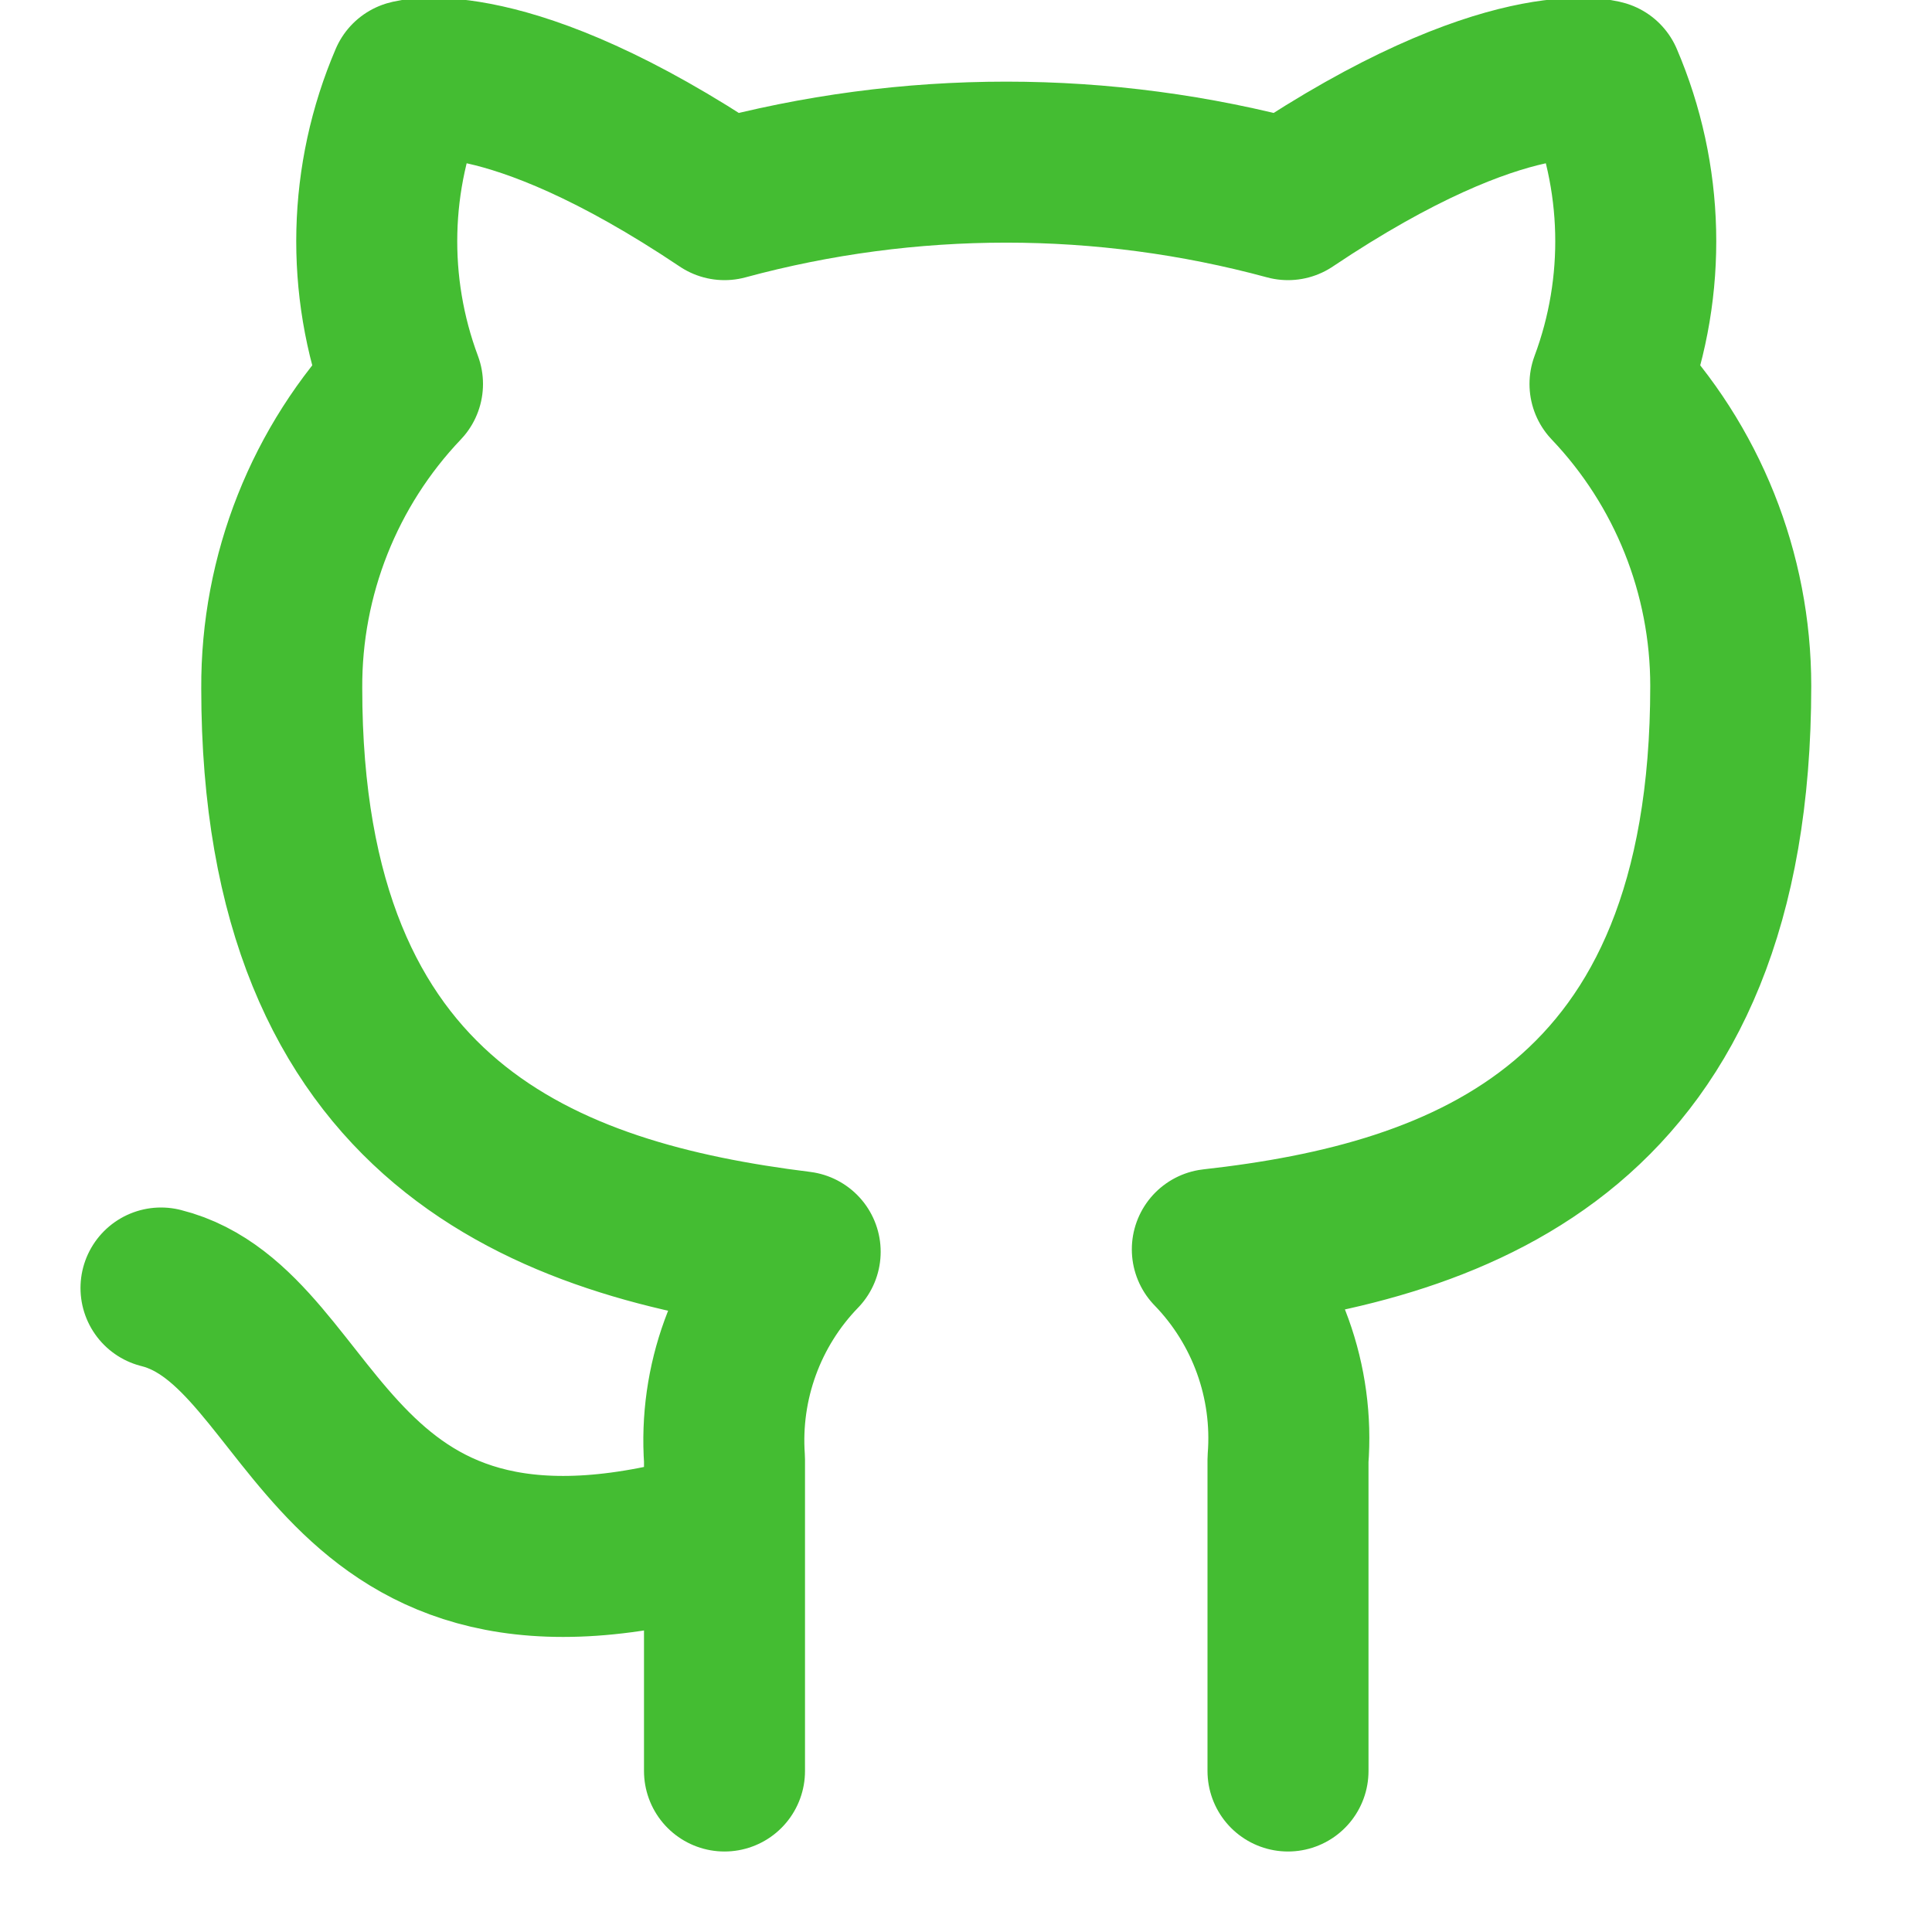
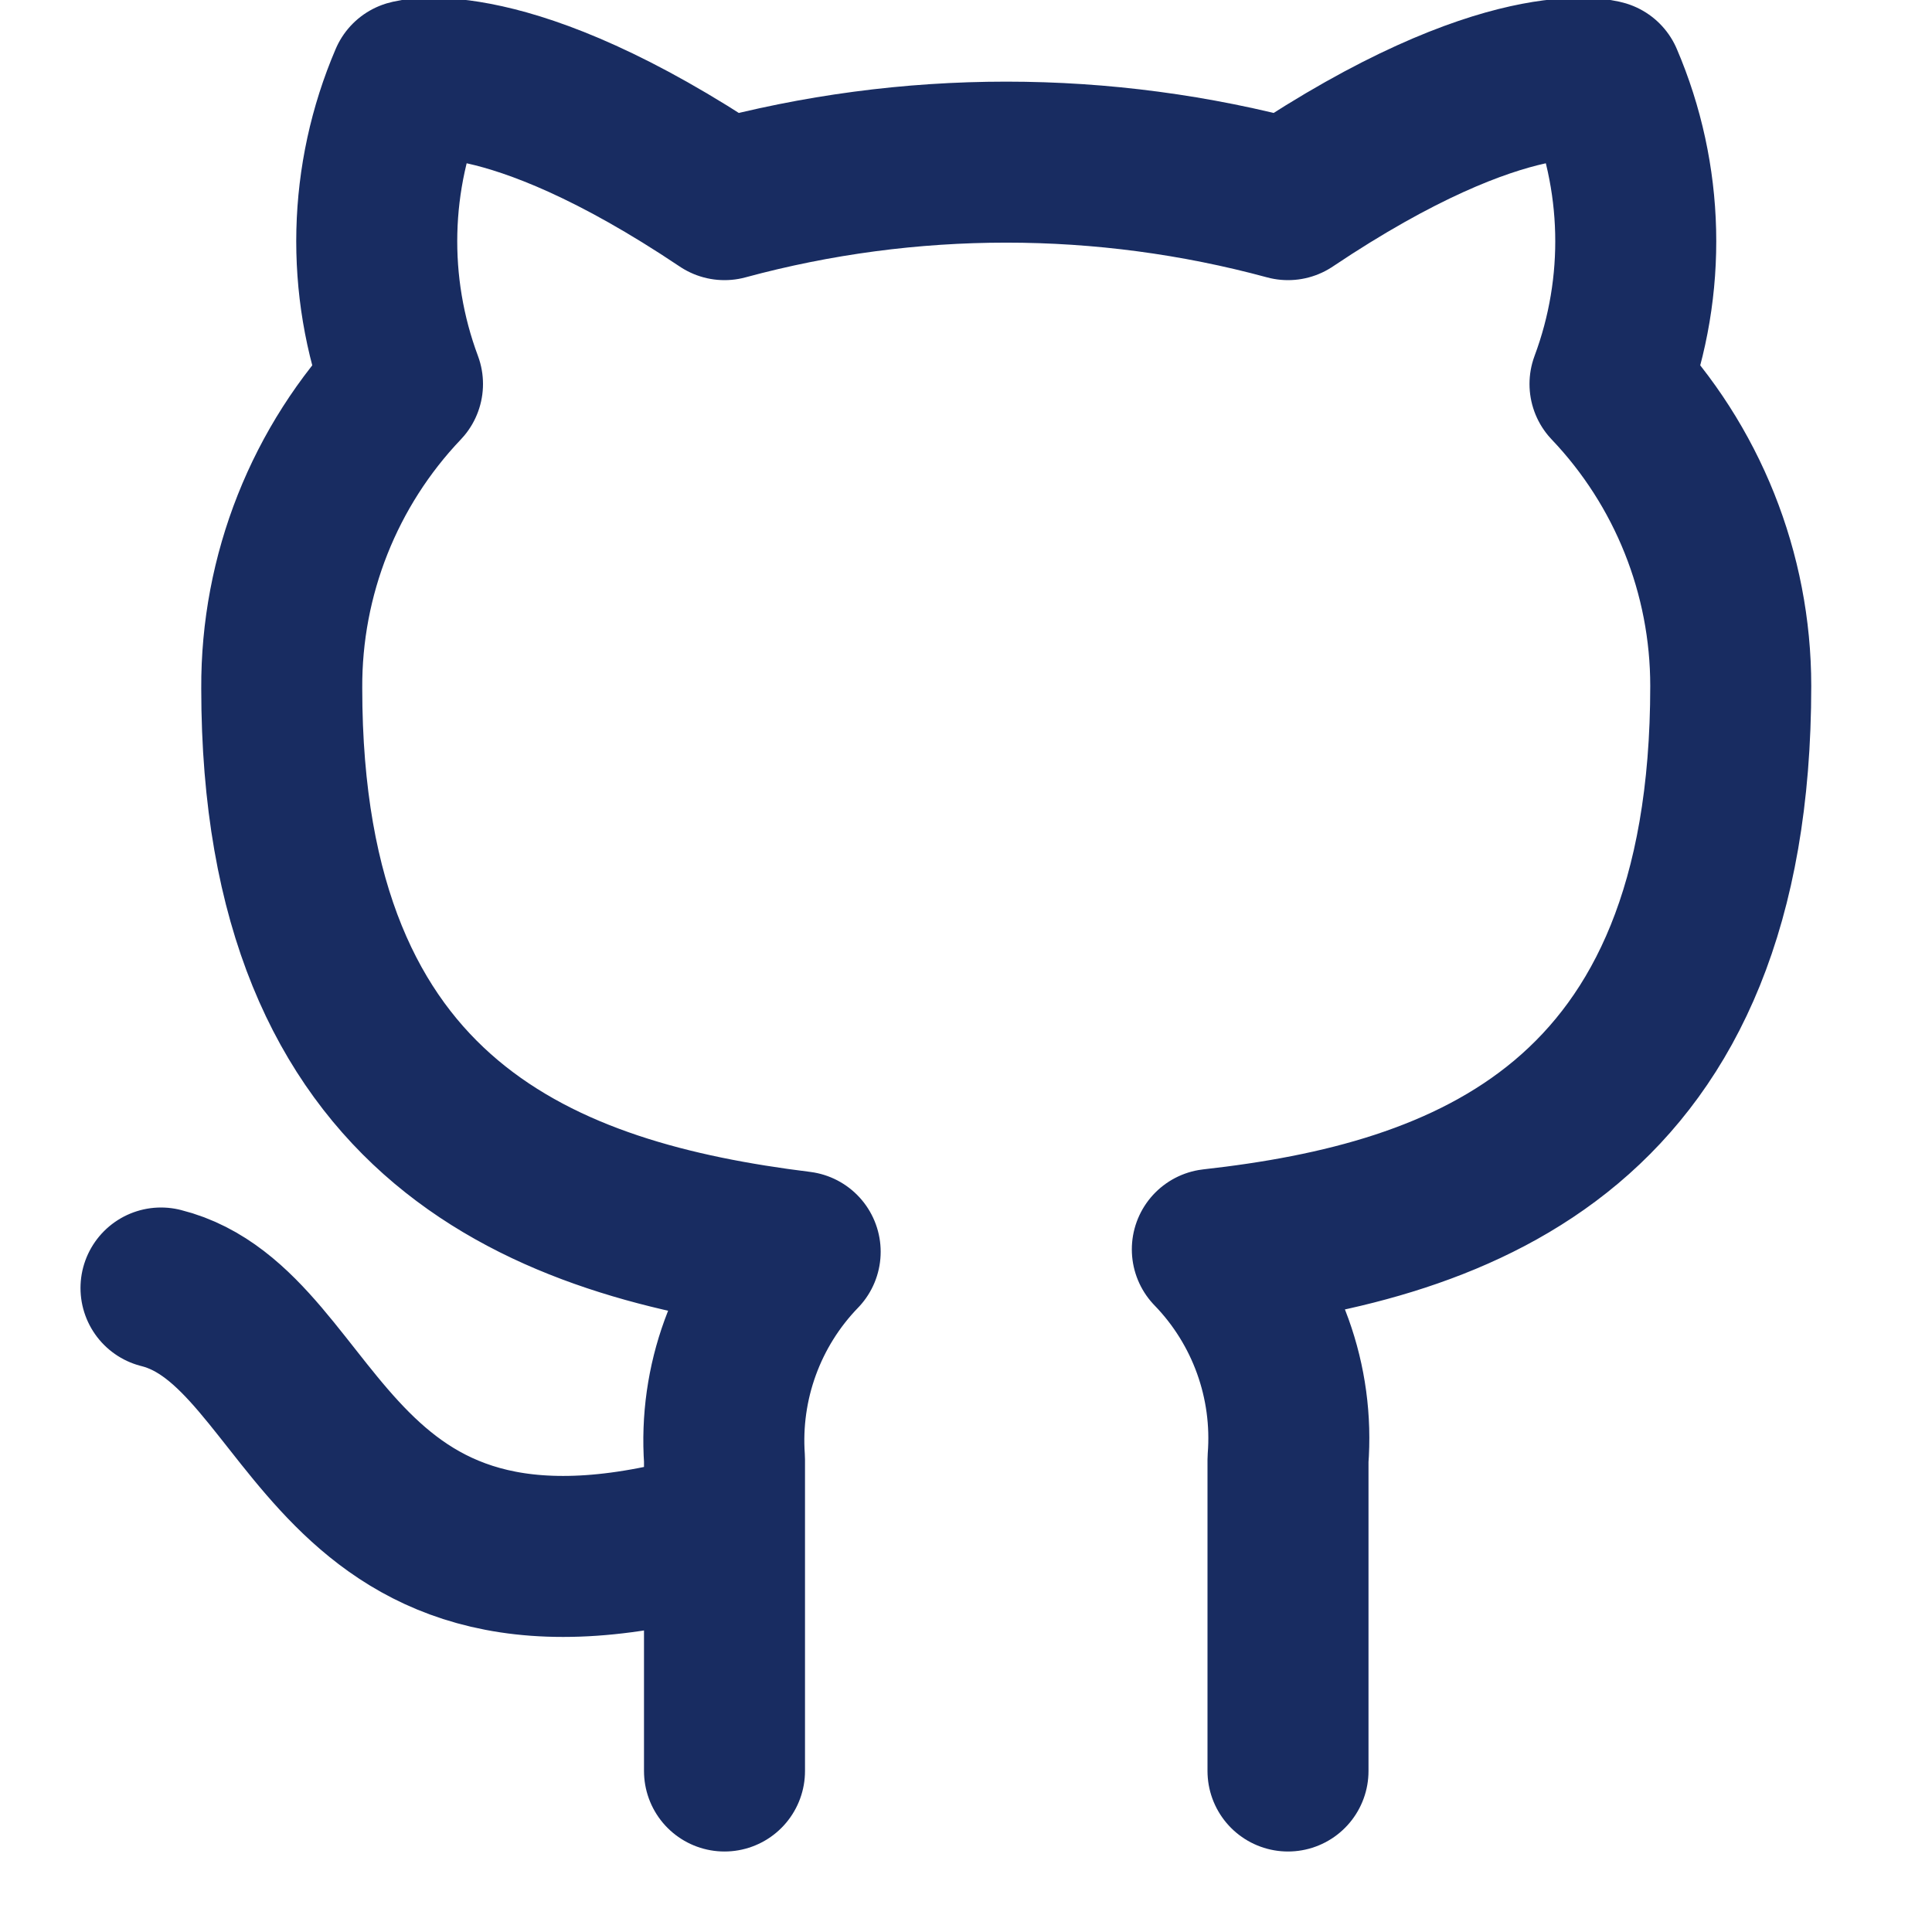
- <svg xmlns="http://www.w3.org/2000/svg" width="24" height="24" viewBox="0 0 24 24" fill="none" stroke="#44bd32" stroke-width="2" stroke-linecap="round" stroke-linejoin="round" class="feather feather-github">
+ <svg xmlns="http://www.w3.org/2000/svg" width="24" height="24" viewBox="0 0 24 24" fill="none" stroke="#182c61" stroke-width="2" stroke-linecap="round" stroke-linejoin="round" class="feather feather-github">
  <path d="M9 19c-5 1.5-5-2.5-7-3m14 6v-3.87a3.37 3.37 0 0 0-.94-2.61c3.14-.35 6.44-1.54 6.44-7A5.44 5.44 0 0 0 20 4.77 5.07 5.07 0 0 0 19.91 1S18.73.65 16 2.48a13.38 13.38 0 0 0-7 0C6.27.65 5.09 1 5.09 1A5.07 5.07 0 0 0 5 4.77a5.44 5.44 0 0 0-1.5 3.78c0 5.42 3.3 6.61 6.44 7A3.37 3.37 0 0 0 9 18.13V22" />
</svg>
